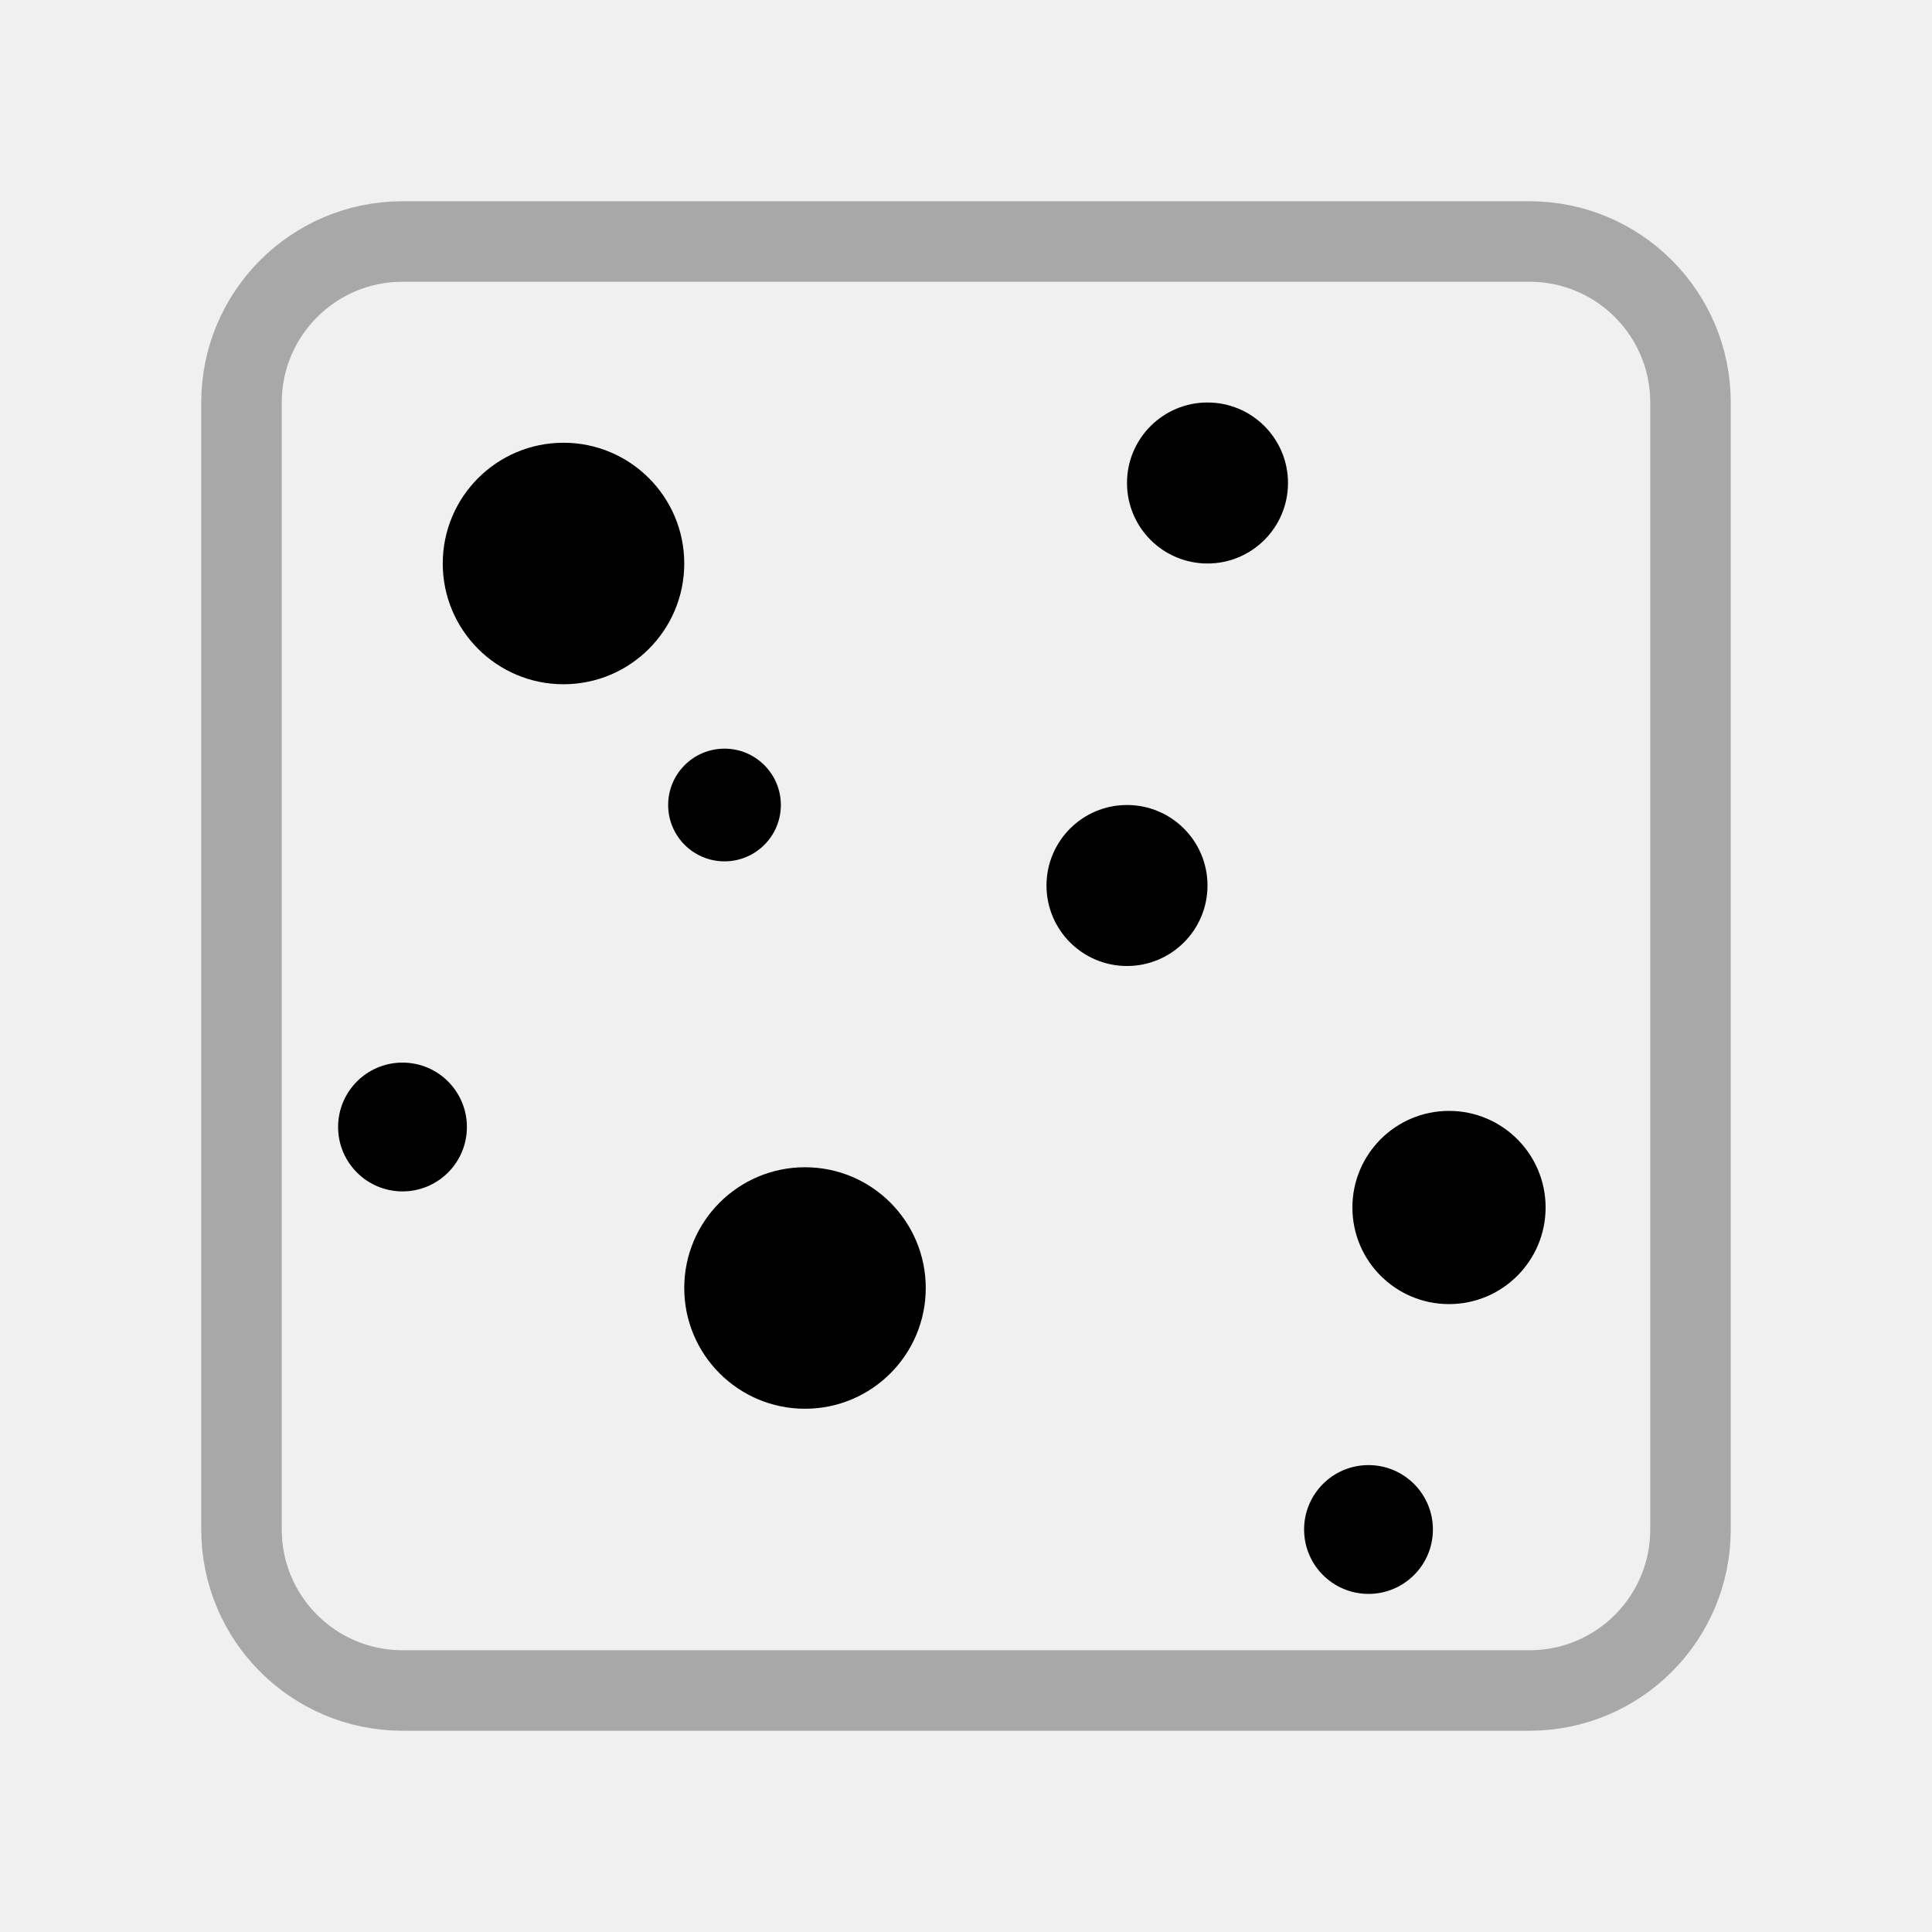
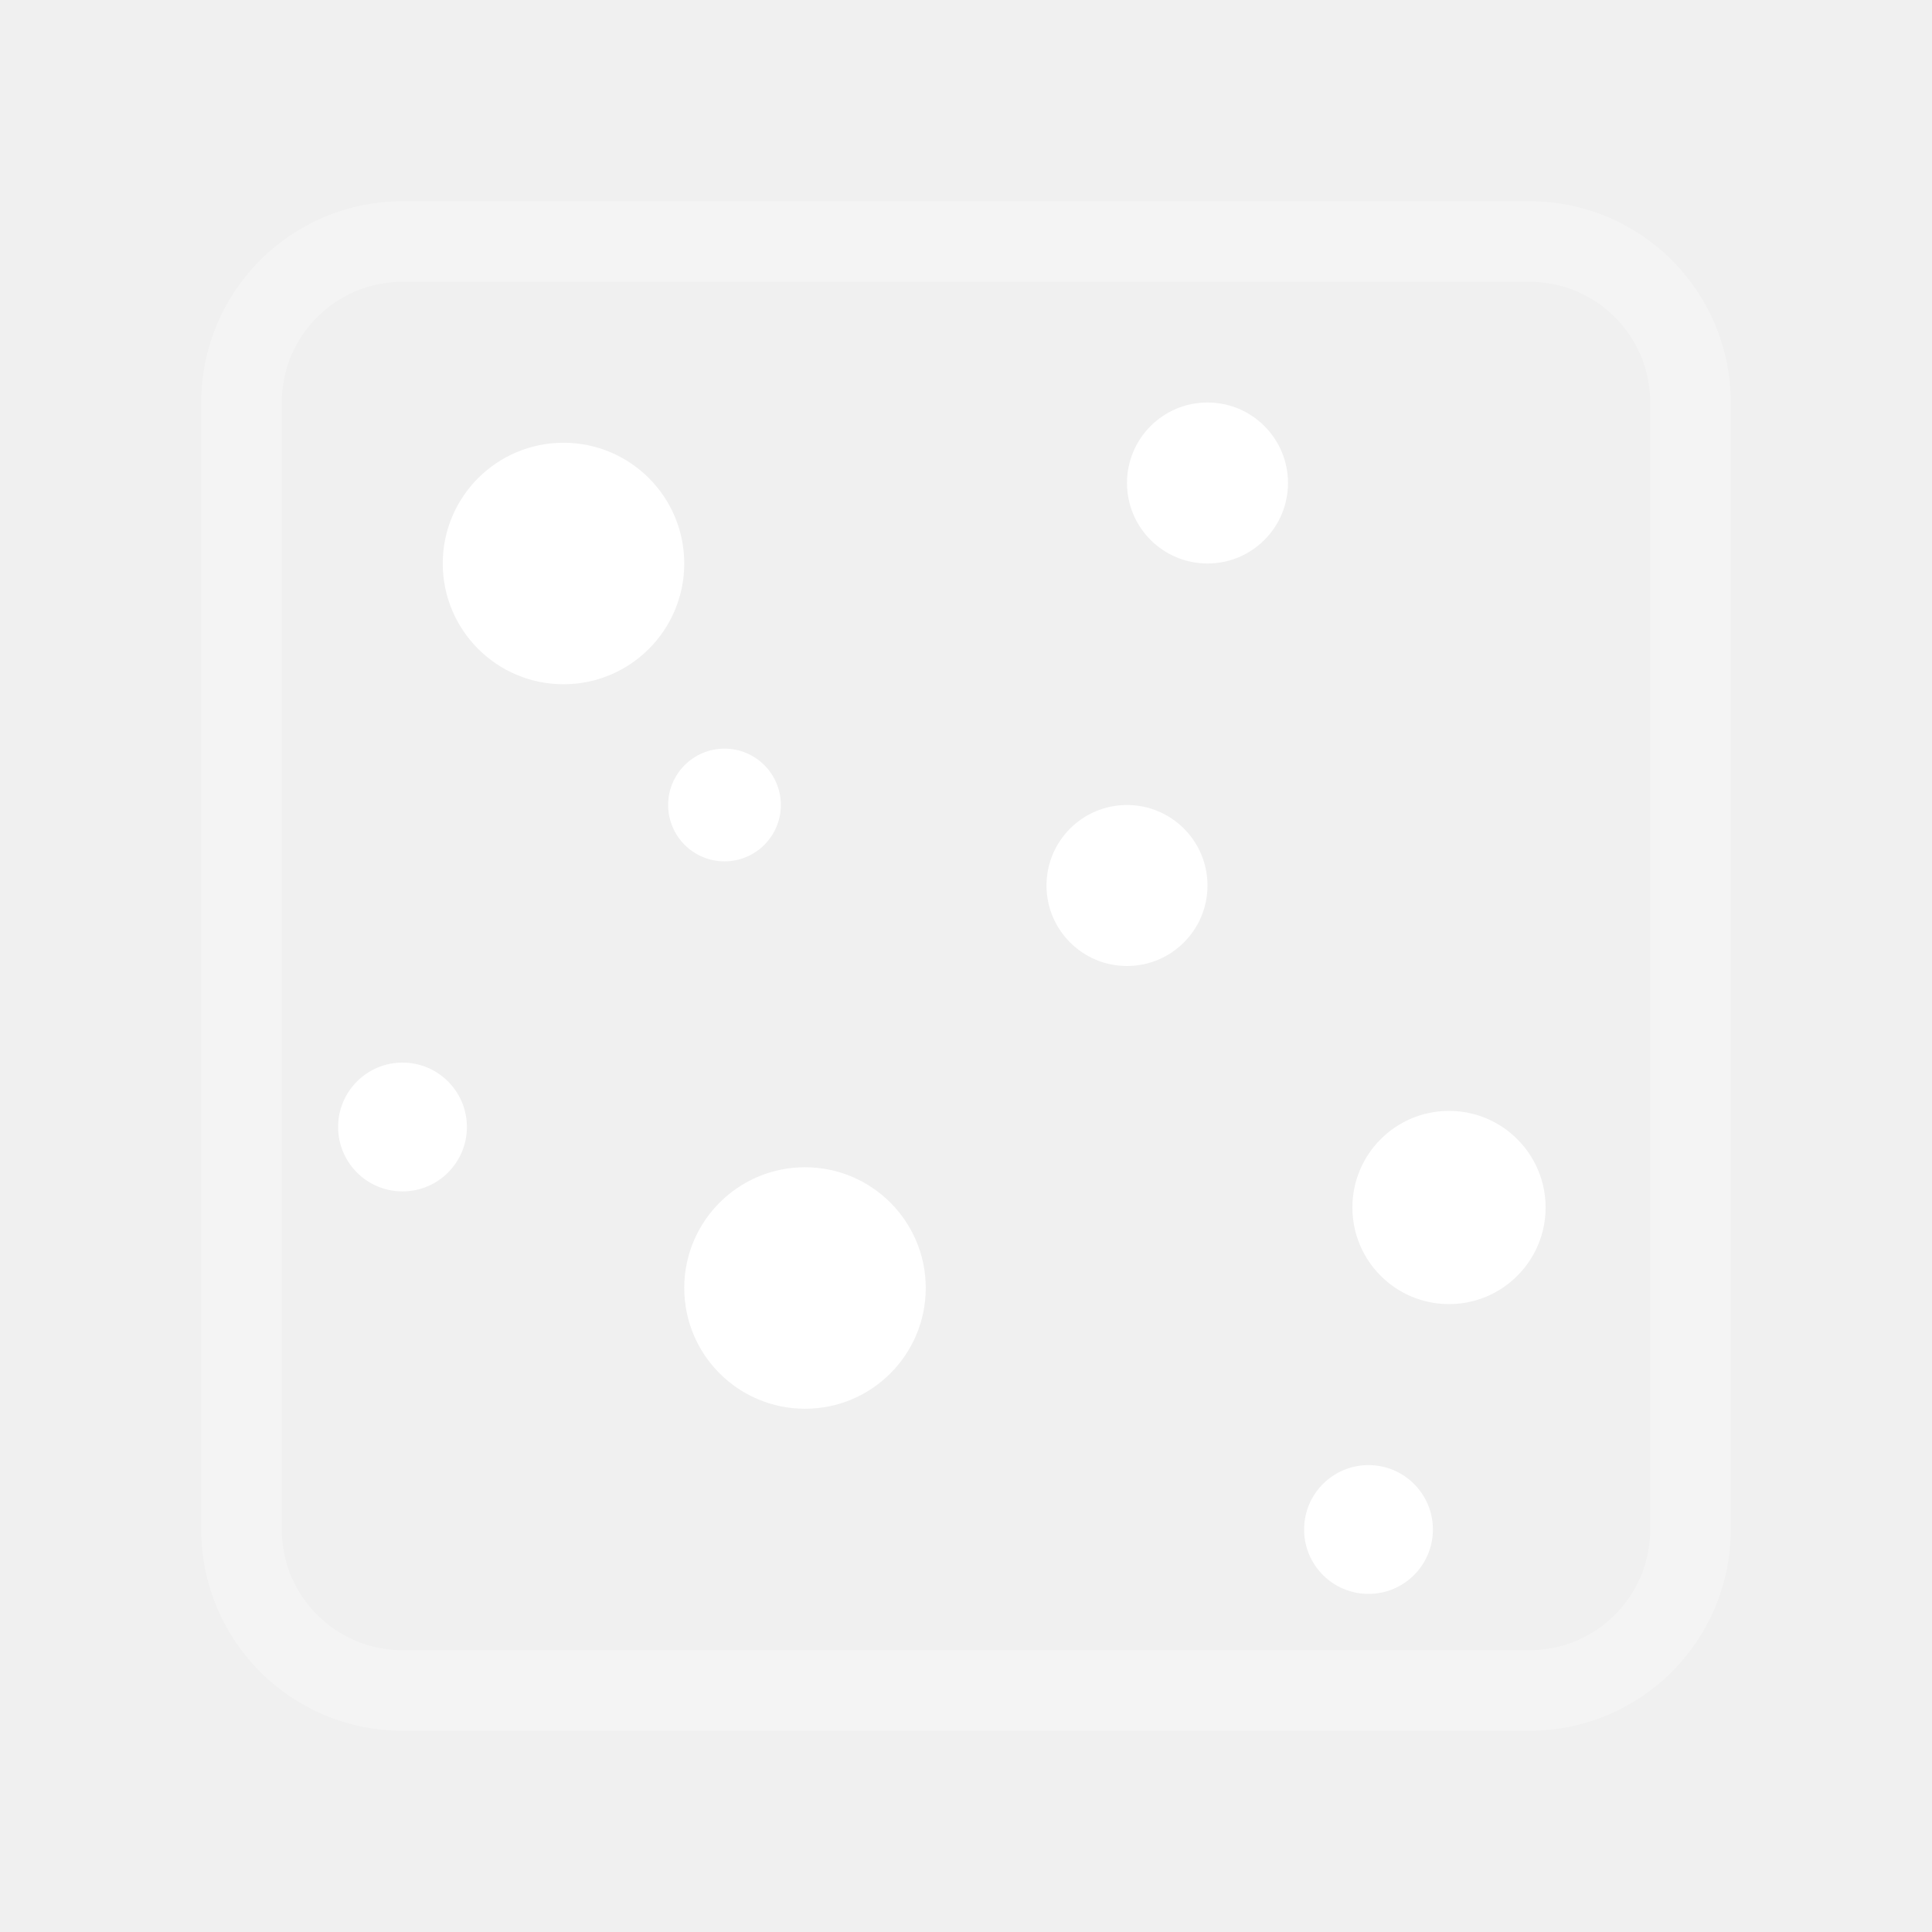
<svg xmlns="http://www.w3.org/2000/svg" viewBox="0 0 24 24">
-   <rect x="3" y="3" width="18" height="18" rx="2" fill="none" stroke="currentColor" stroke-width="1" opacity="0.3" />
-   <circle cx="7" cy="7" r="1.5" fill="currentColor" />
-   <circle cx="15" cy="6" r="1" fill="currentColor" />
-   <circle cx="10" cy="16" r="1.5" fill="currentColor" />
-   <circle cx="18" cy="15" r="1.2" fill="currentColor" />
-   <circle cx="5" cy="14" r="0.8" fill="currentColor" />
-   <circle cx="14" cy="11" r="1" fill="currentColor" />
-   <circle cx="9" cy="10" r="0.7" fill="currentColor" />
-   <circle cx="17" cy="19" r="0.8" fill="currentColor" />
+   <rect x="3" y="3" width="18" height="18" rx="2" fill="none" stroke="#ffffff" stroke-width="1" opacity="0.3" />
+   <circle cx="7" cy="7" r="1.5" fill="#ffffff" />
+   <circle cx="15" cy="6" r="1" fill="#ffffff" />
+   <circle cx="10" cy="16" r="1.5" fill="#ffffff" />
+   <circle cx="18" cy="15" r="1.2" fill="#ffffff" />
+   <circle cx="5" cy="14" r="0.8" fill="#ffffff" />
+   <circle cx="14" cy="11" r="1" fill="#ffffff" />
+   <circle cx="9" cy="10" r="0.7" fill="#ffffff" />
+   <circle cx="17" cy="19" r="0.8" fill="#ffffff" />
</svg>
